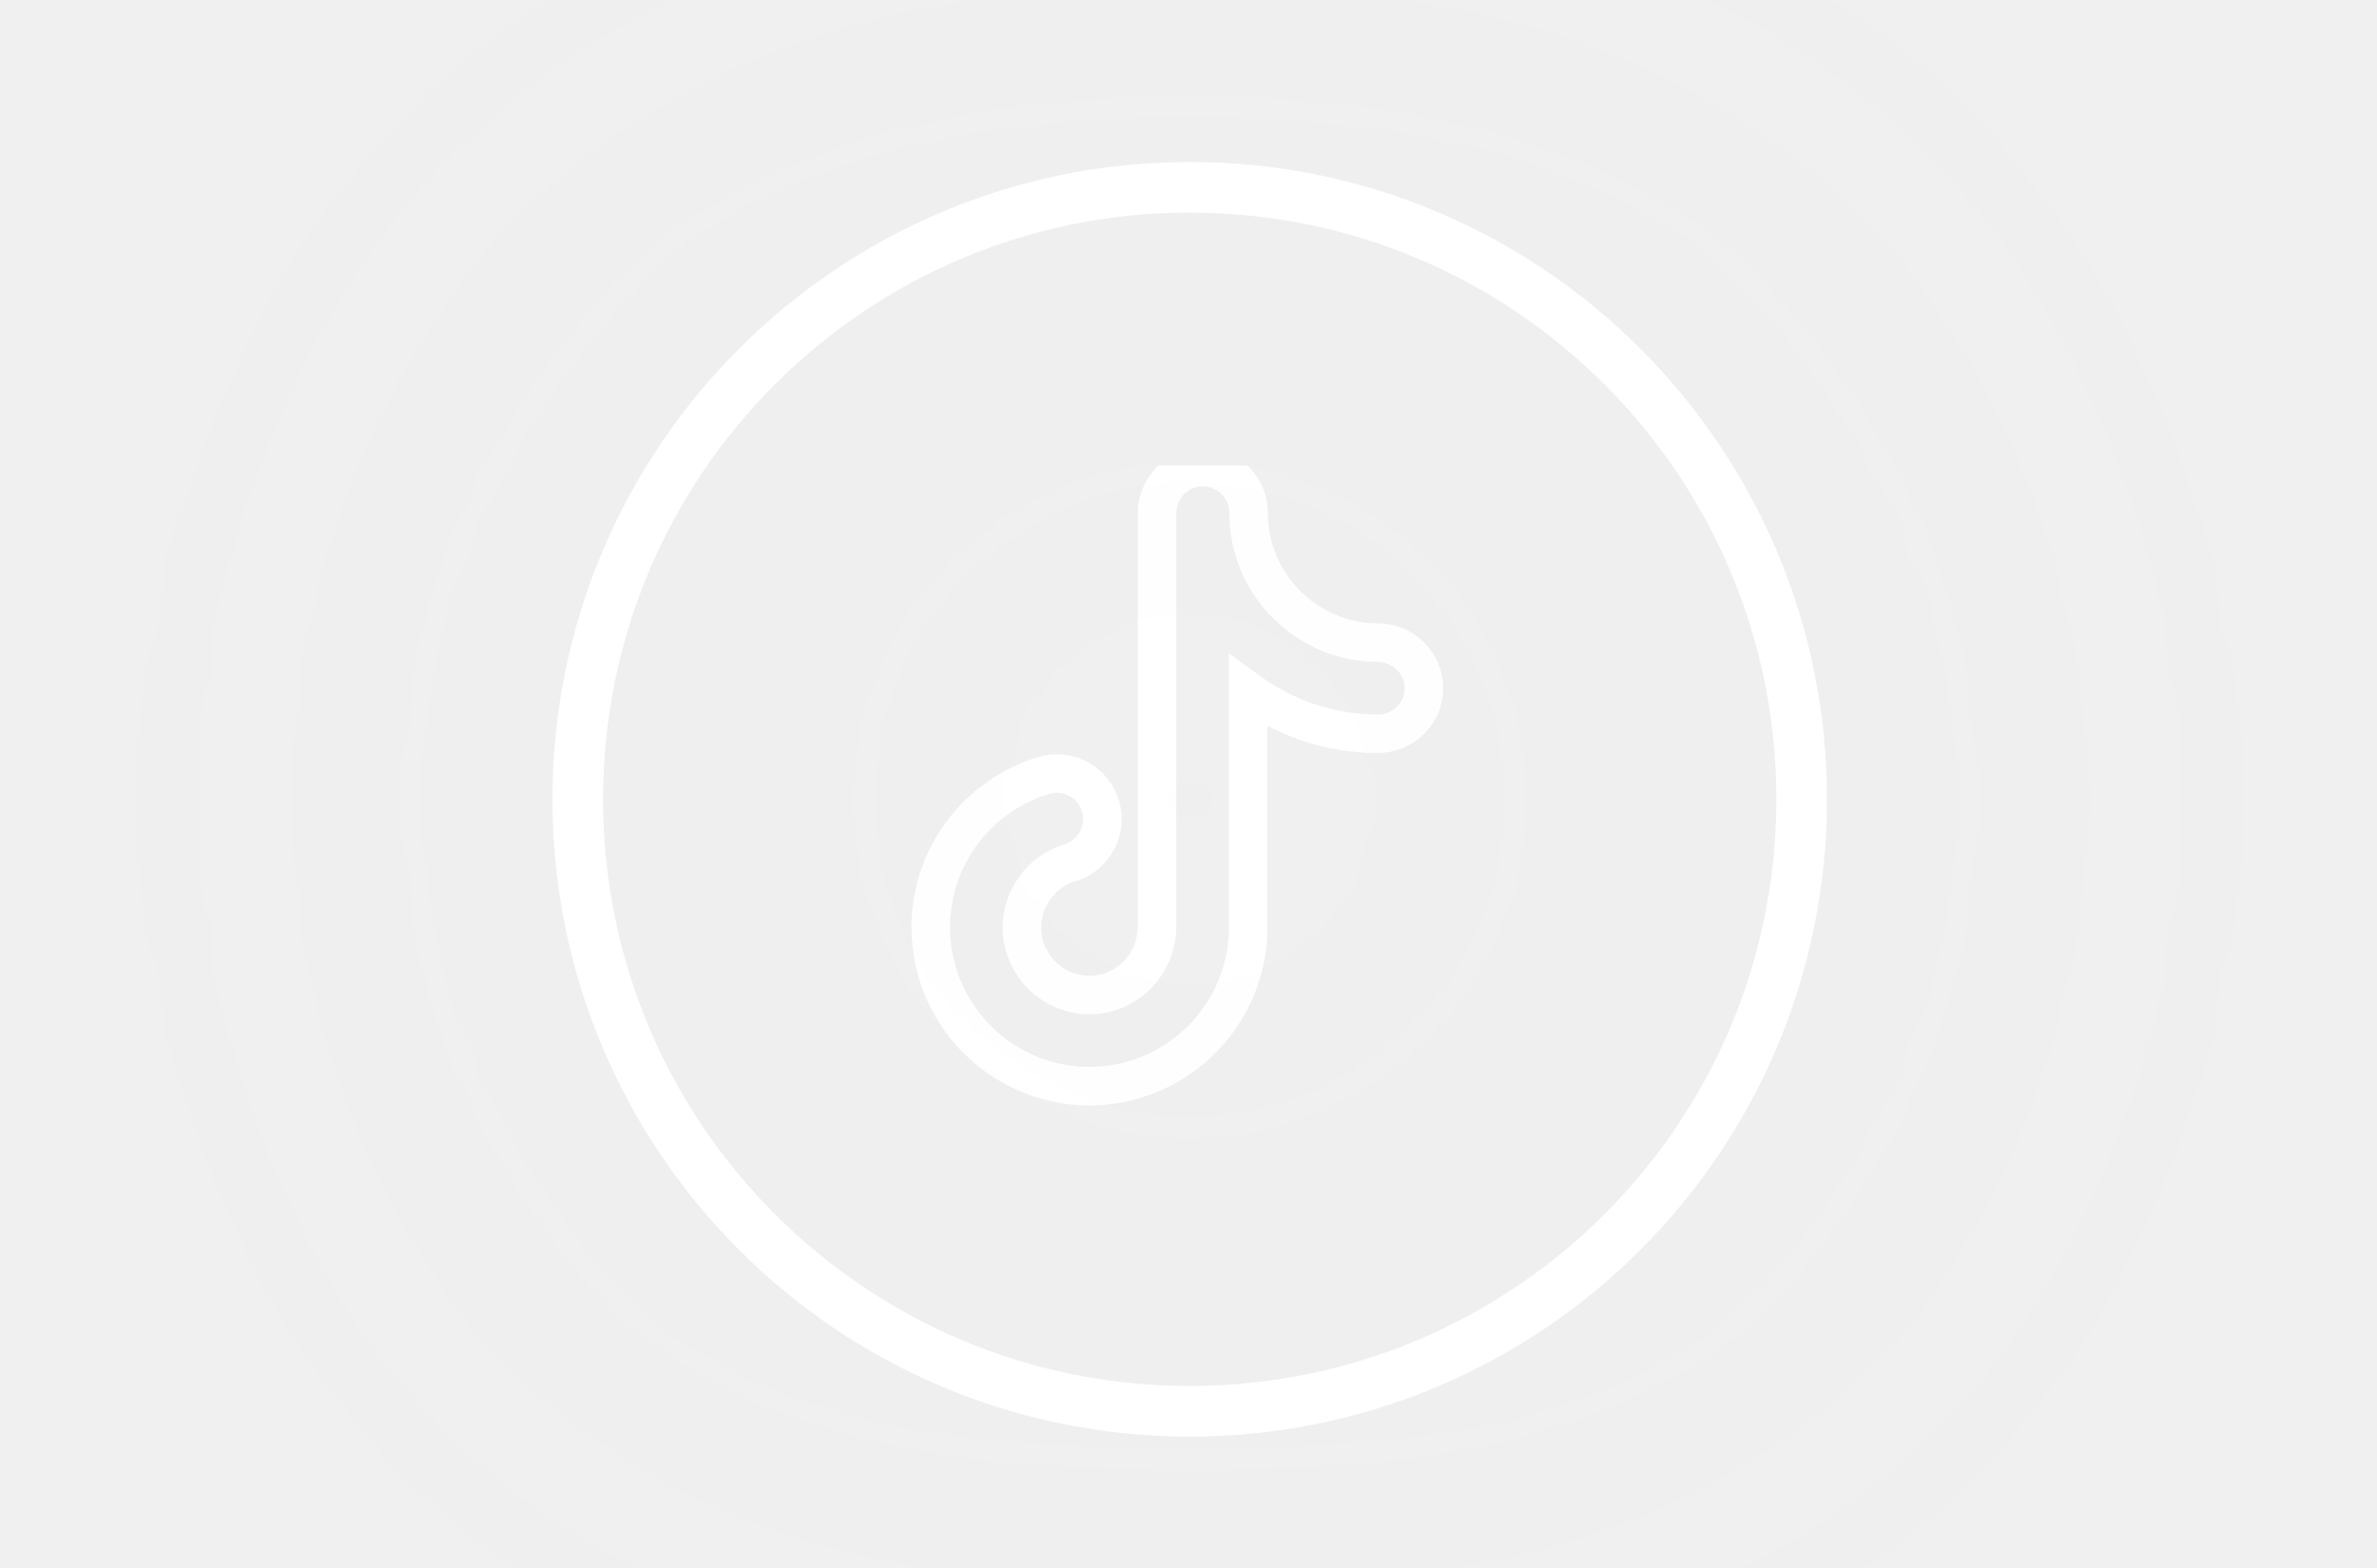
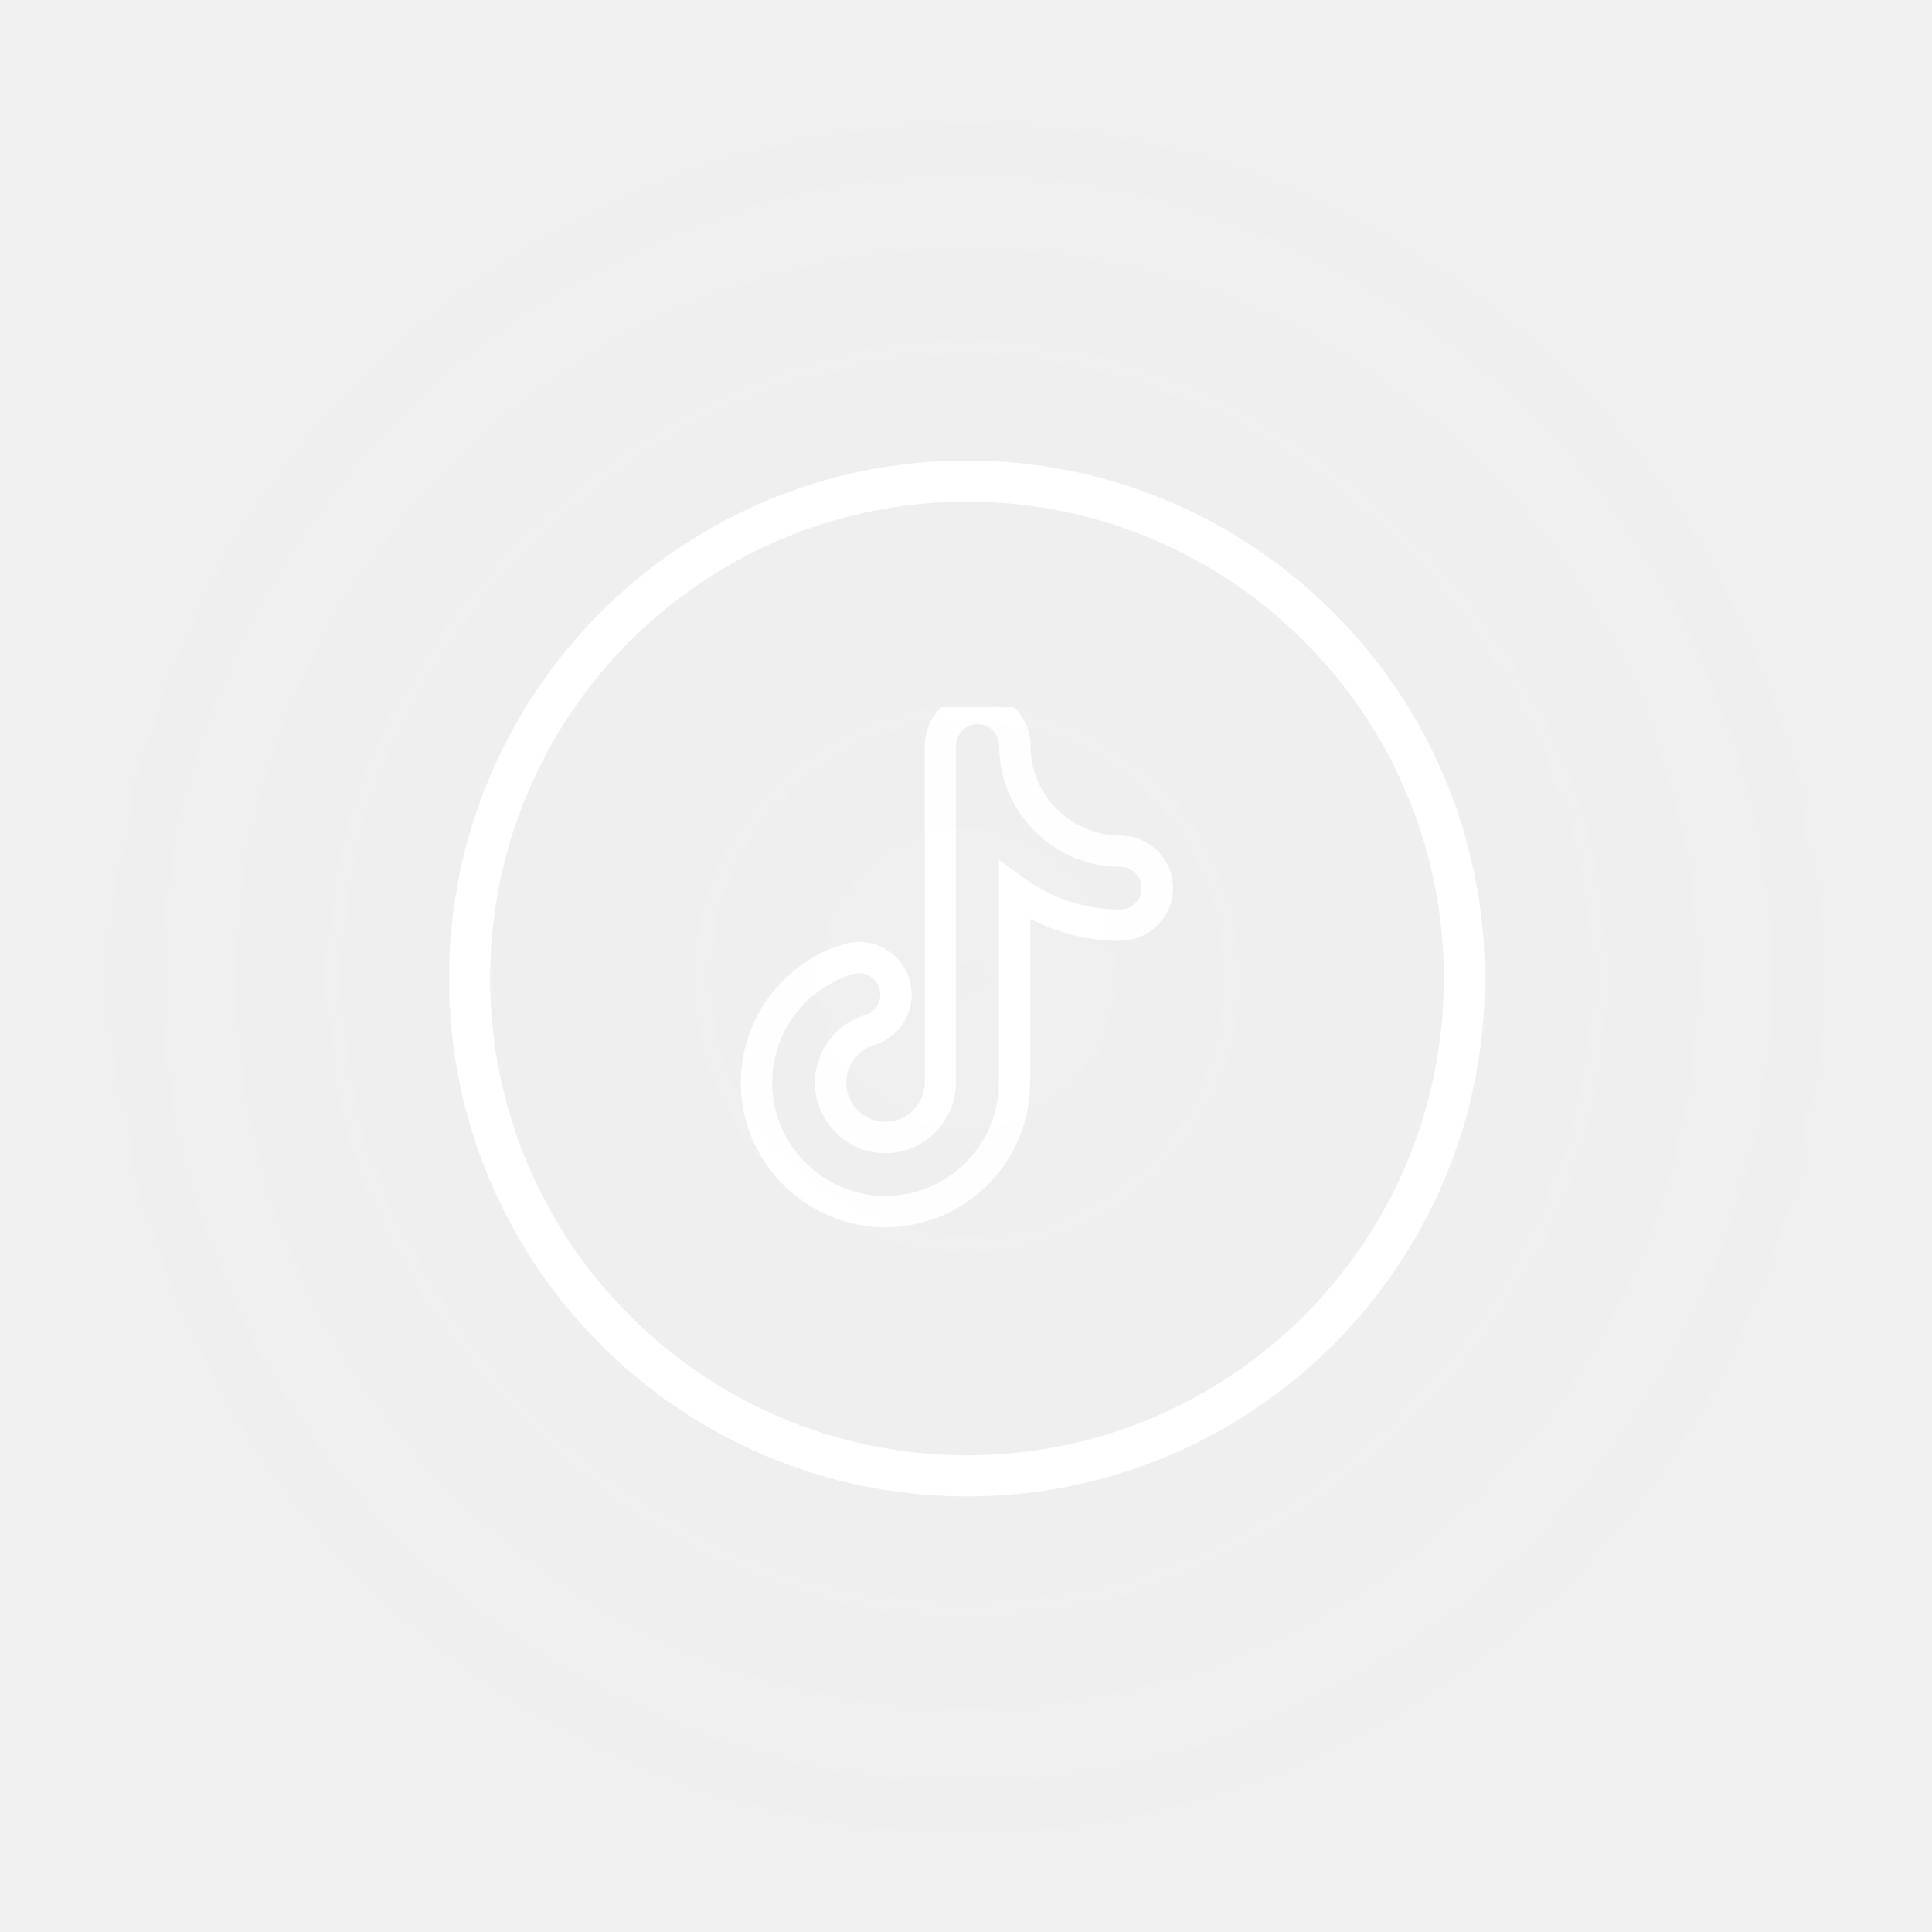
- <svg xmlns="http://www.w3.org/2000/svg" width="47" height="31" viewBox="0 0 47 31" fill="none">
+ <svg xmlns="http://www.w3.org/2000/svg" width="30" height="30" viewBox="0 0 47 31" fill="none">
  <g clip-path="url(#clip0_1330_26305)">
    <path d="M21.542 21.855C20.734 21.855 19.944 21.573 19.317 21.061C18.495 20.388 18.023 19.395 18.023 18.337C18.023 17.566 18.269 16.833 18.732 16.219C19.18 15.626 19.817 15.181 20.526 14.968C21.16 14.777 21.828 15.094 22.08 15.705C22.097 15.744 22.111 15.785 22.123 15.825C22.222 16.153 22.187 16.5 22.025 16.801C21.863 17.103 21.593 17.323 21.265 17.422C20.866 17.542 20.587 17.919 20.587 18.337C20.587 18.671 20.766 18.985 21.055 19.158C21.214 19.253 21.397 19.299 21.583 19.291C22.096 19.269 22.497 18.841 22.497 18.317V10.154C22.497 9.569 22.885 9.054 23.44 8.901C23.501 8.884 23.564 8.872 23.626 8.864C23.742 8.85 23.86 8.852 23.976 8.87C24.418 8.936 24.799 9.234 24.97 9.647C25.035 9.804 25.068 9.968 25.068 10.138C25.068 10.816 25.376 11.445 25.914 11.864C26.299 12.163 26.76 12.323 27.247 12.325C27.77 12.326 28.238 12.638 28.439 13.119C28.526 13.33 28.556 13.561 28.523 13.789C28.433 14.416 27.881 14.888 27.238 14.888C27.235 14.888 27.233 14.888 27.231 14.888C26.466 14.884 25.727 14.7 25.06 14.351V18.343C25.06 18.347 25.06 18.351 25.06 18.355C25.054 19.399 24.589 20.379 23.784 21.046C23.154 21.568 22.358 21.855 21.542 21.855ZM20.897 15.674C20.847 15.674 20.796 15.681 20.745 15.697C20.19 15.864 19.691 16.212 19.34 16.677C18.977 17.159 18.785 17.733 18.785 18.337C18.785 19.166 19.155 19.944 19.8 20.472C20.29 20.873 20.909 21.094 21.542 21.094C22.181 21.094 22.805 20.869 23.298 20.46C23.931 19.936 24.295 19.166 24.299 18.348C24.299 18.345 24.299 18.342 24.299 18.338V12.915L24.904 13.358C25.585 13.857 26.391 14.122 27.235 14.127H27.238C27.505 14.127 27.733 13.935 27.77 13.681C27.783 13.588 27.772 13.498 27.736 13.413C27.655 13.218 27.457 13.087 27.244 13.086C26.587 13.084 25.965 12.869 25.447 12.465C24.722 11.901 24.307 11.053 24.307 10.138C24.307 10.069 24.294 10.002 24.267 9.939C24.198 9.771 24.043 9.65 23.864 9.623L23.86 9.623C23.813 9.615 23.764 9.614 23.717 9.62C23.692 9.623 23.667 9.628 23.642 9.635C23.416 9.697 23.258 9.911 23.258 10.154V18.317C23.258 18.763 23.09 19.188 22.785 19.513C22.477 19.841 22.061 20.033 21.615 20.052C21.28 20.066 20.951 19.983 20.664 19.811C20.147 19.503 19.825 18.938 19.825 18.337C19.825 17.585 20.327 16.91 21.046 16.693C21.178 16.653 21.288 16.563 21.354 16.441C21.42 16.319 21.434 16.178 21.394 16.045C21.389 16.029 21.383 16.012 21.376 15.996C21.294 15.796 21.103 15.674 20.897 15.674ZM25.06 18.349V18.352C25.06 18.352 25.06 18.35 25.06 18.349Z" fill="white" />
  </g>
  <g filter="url(#filter0_d_1330_26305)">
    <path d="M35.624 15.803C35.624 22.486 30.206 27.903 23.524 27.903C16.841 27.903 11.424 22.486 11.424 15.803C11.424 9.12 16.841 3.703 23.524 3.703C30.206 3.703 35.624 9.12 35.624 15.803Z" stroke="white" />
  </g>
  <defs>
    <filter id="filter0_d_1330_26305" x="0.489" y="-7.232" width="46.069" height="46.07" filterUnits="userSpaceOnUse" color-interpolation-filters="sRGB">
      <feFlood flood-opacity="0" result="BackgroundImageFix" />
      <feColorMatrix in="SourceAlpha" type="matrix" values="0 0 0 0 0 0 0 0 0 0 0 0 0 0 0 0 0 0 127 0" result="hardAlpha" />
      <feOffset />
      <feGaussianBlur stdDeviation="5.217" />
      <feColorMatrix type="matrix" values="0 0 0 0 0.629 0 0 0 0 0.629 0 0 0 0 0.629 0 0 0 0.15 0" />
      <feBlend mode="normal" in2="BackgroundImageFix" result="effect1_dropShadow_1330_26305" />
      <feBlend mode="normal" in="SourceGraphic" in2="effect1_dropShadow_1330_26305" result="shape" />
    </filter>
    <clipPath id="clip0_1330_26305">
      <rect width="13.2" height="13.2" fill="white" transform="translate(16.9238 9.203)" />
    </clipPath>
  </defs>
</svg>
